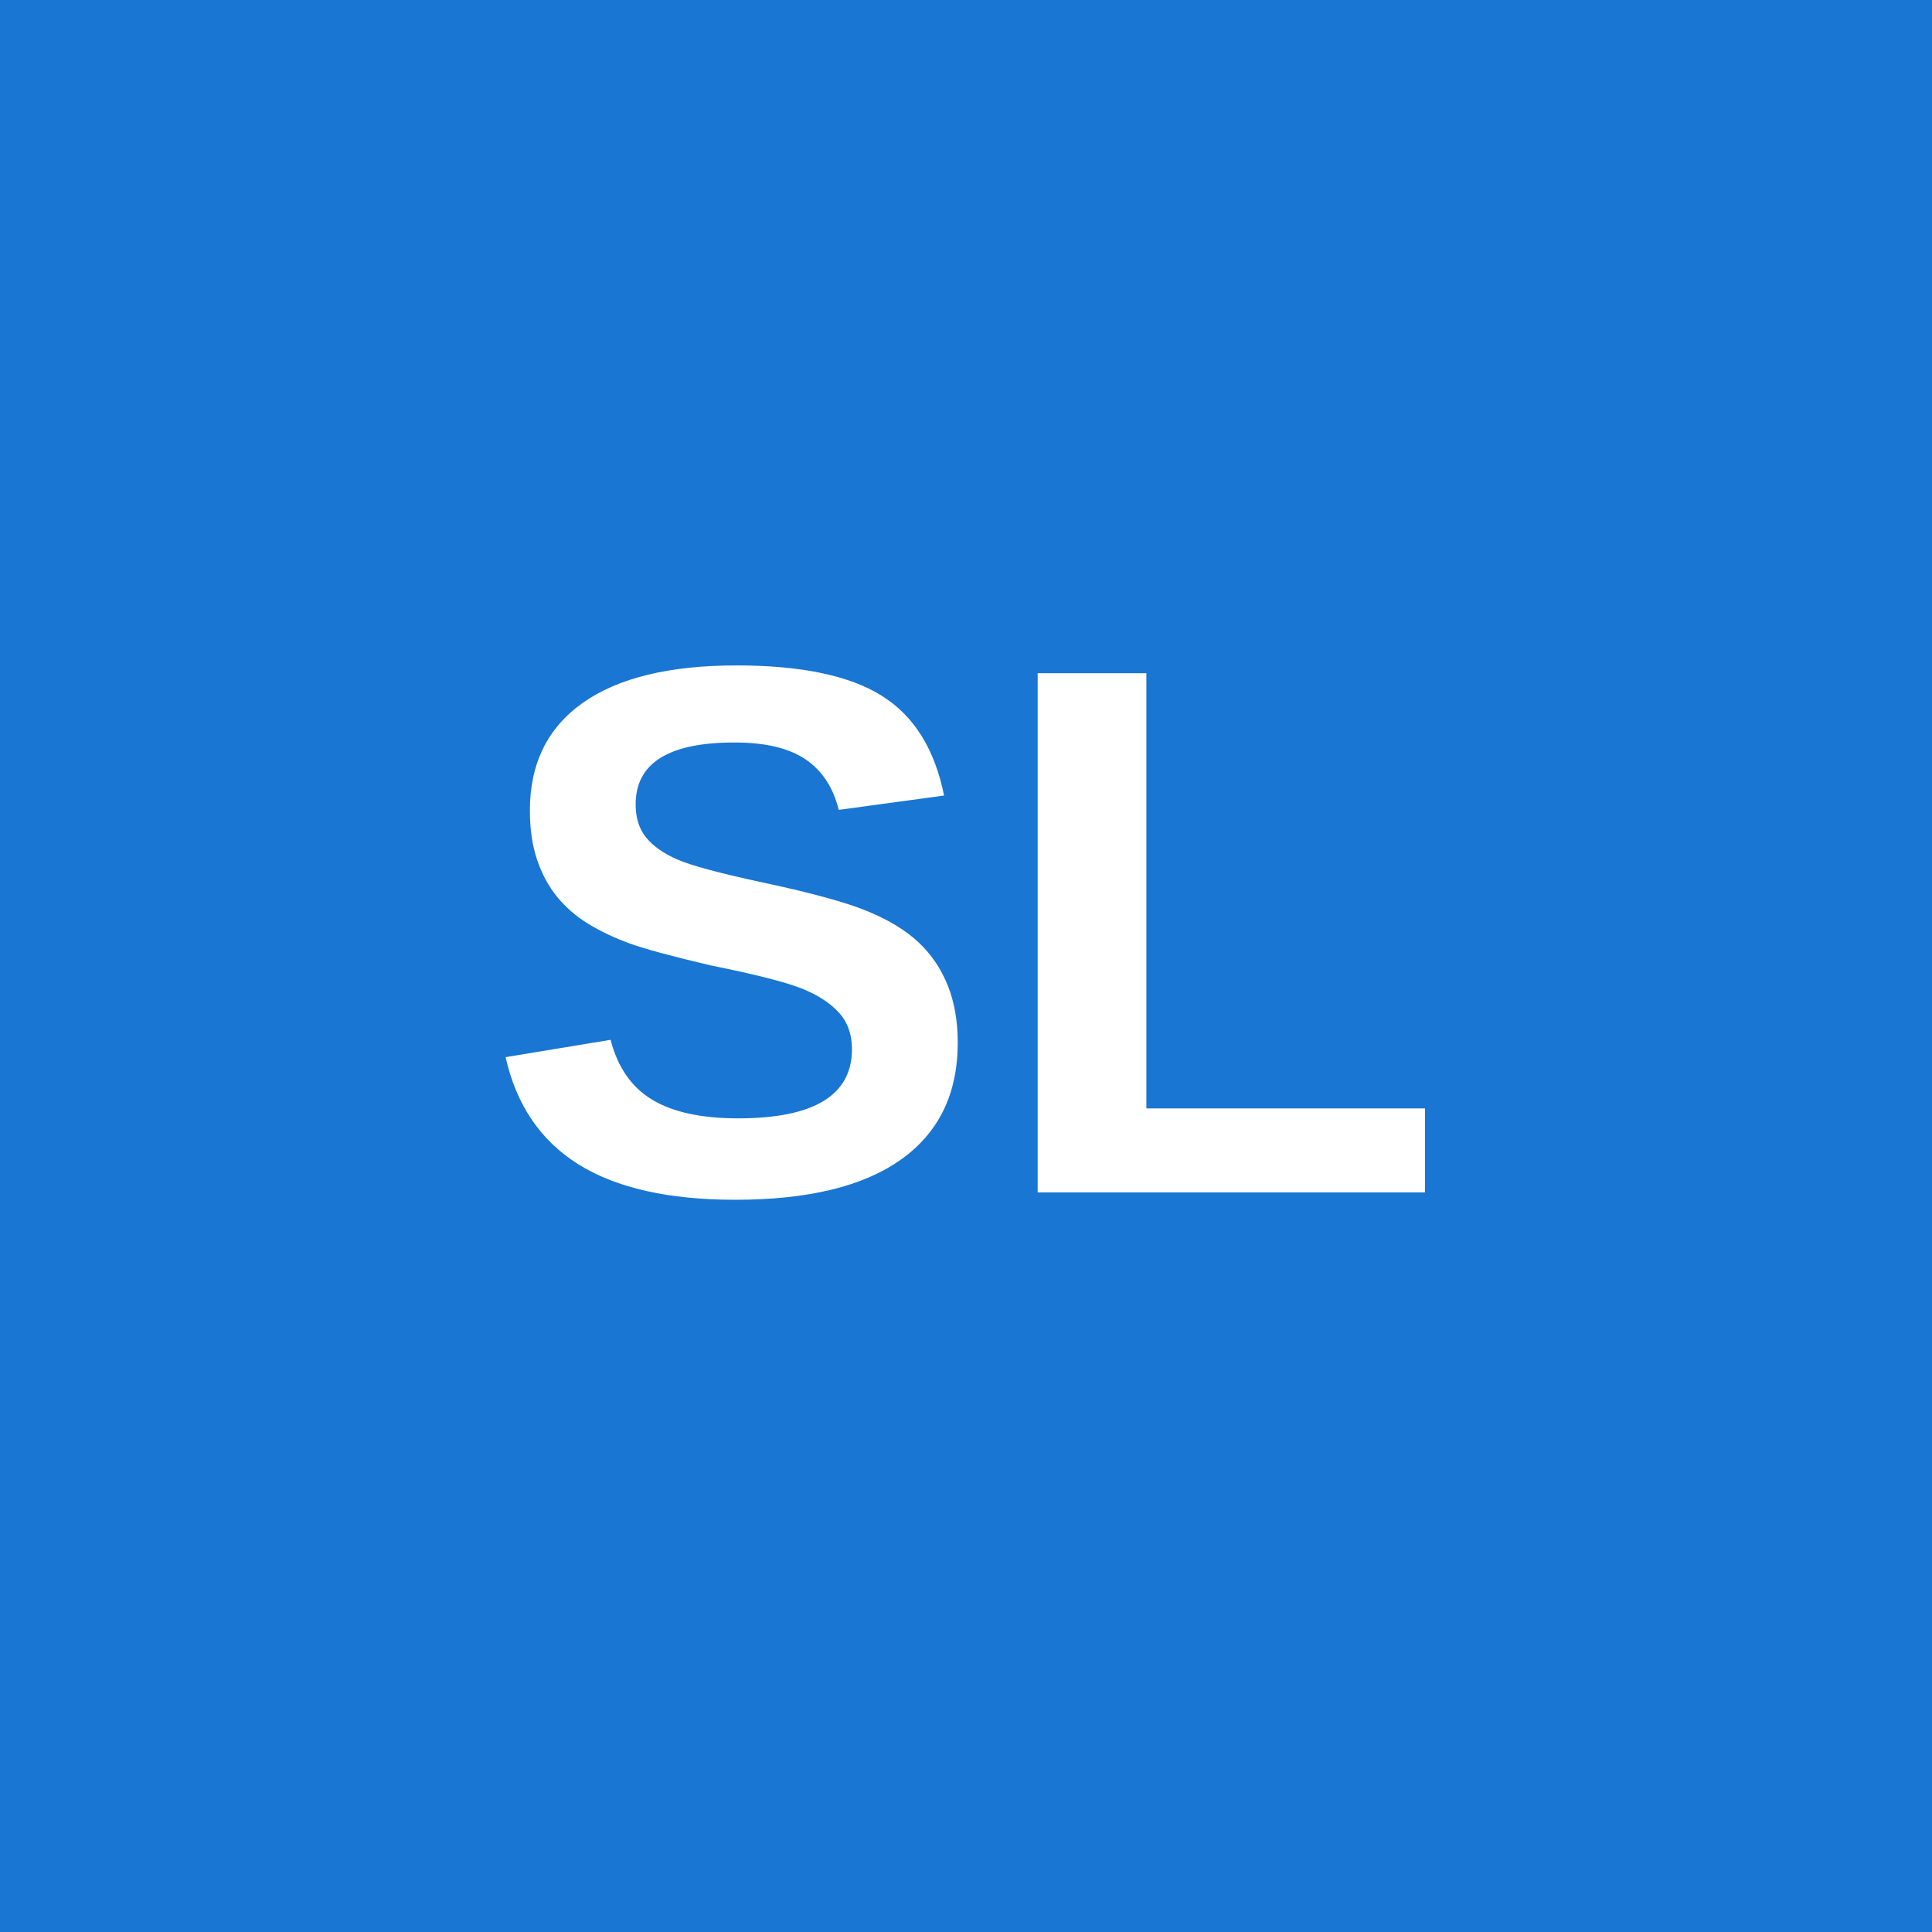
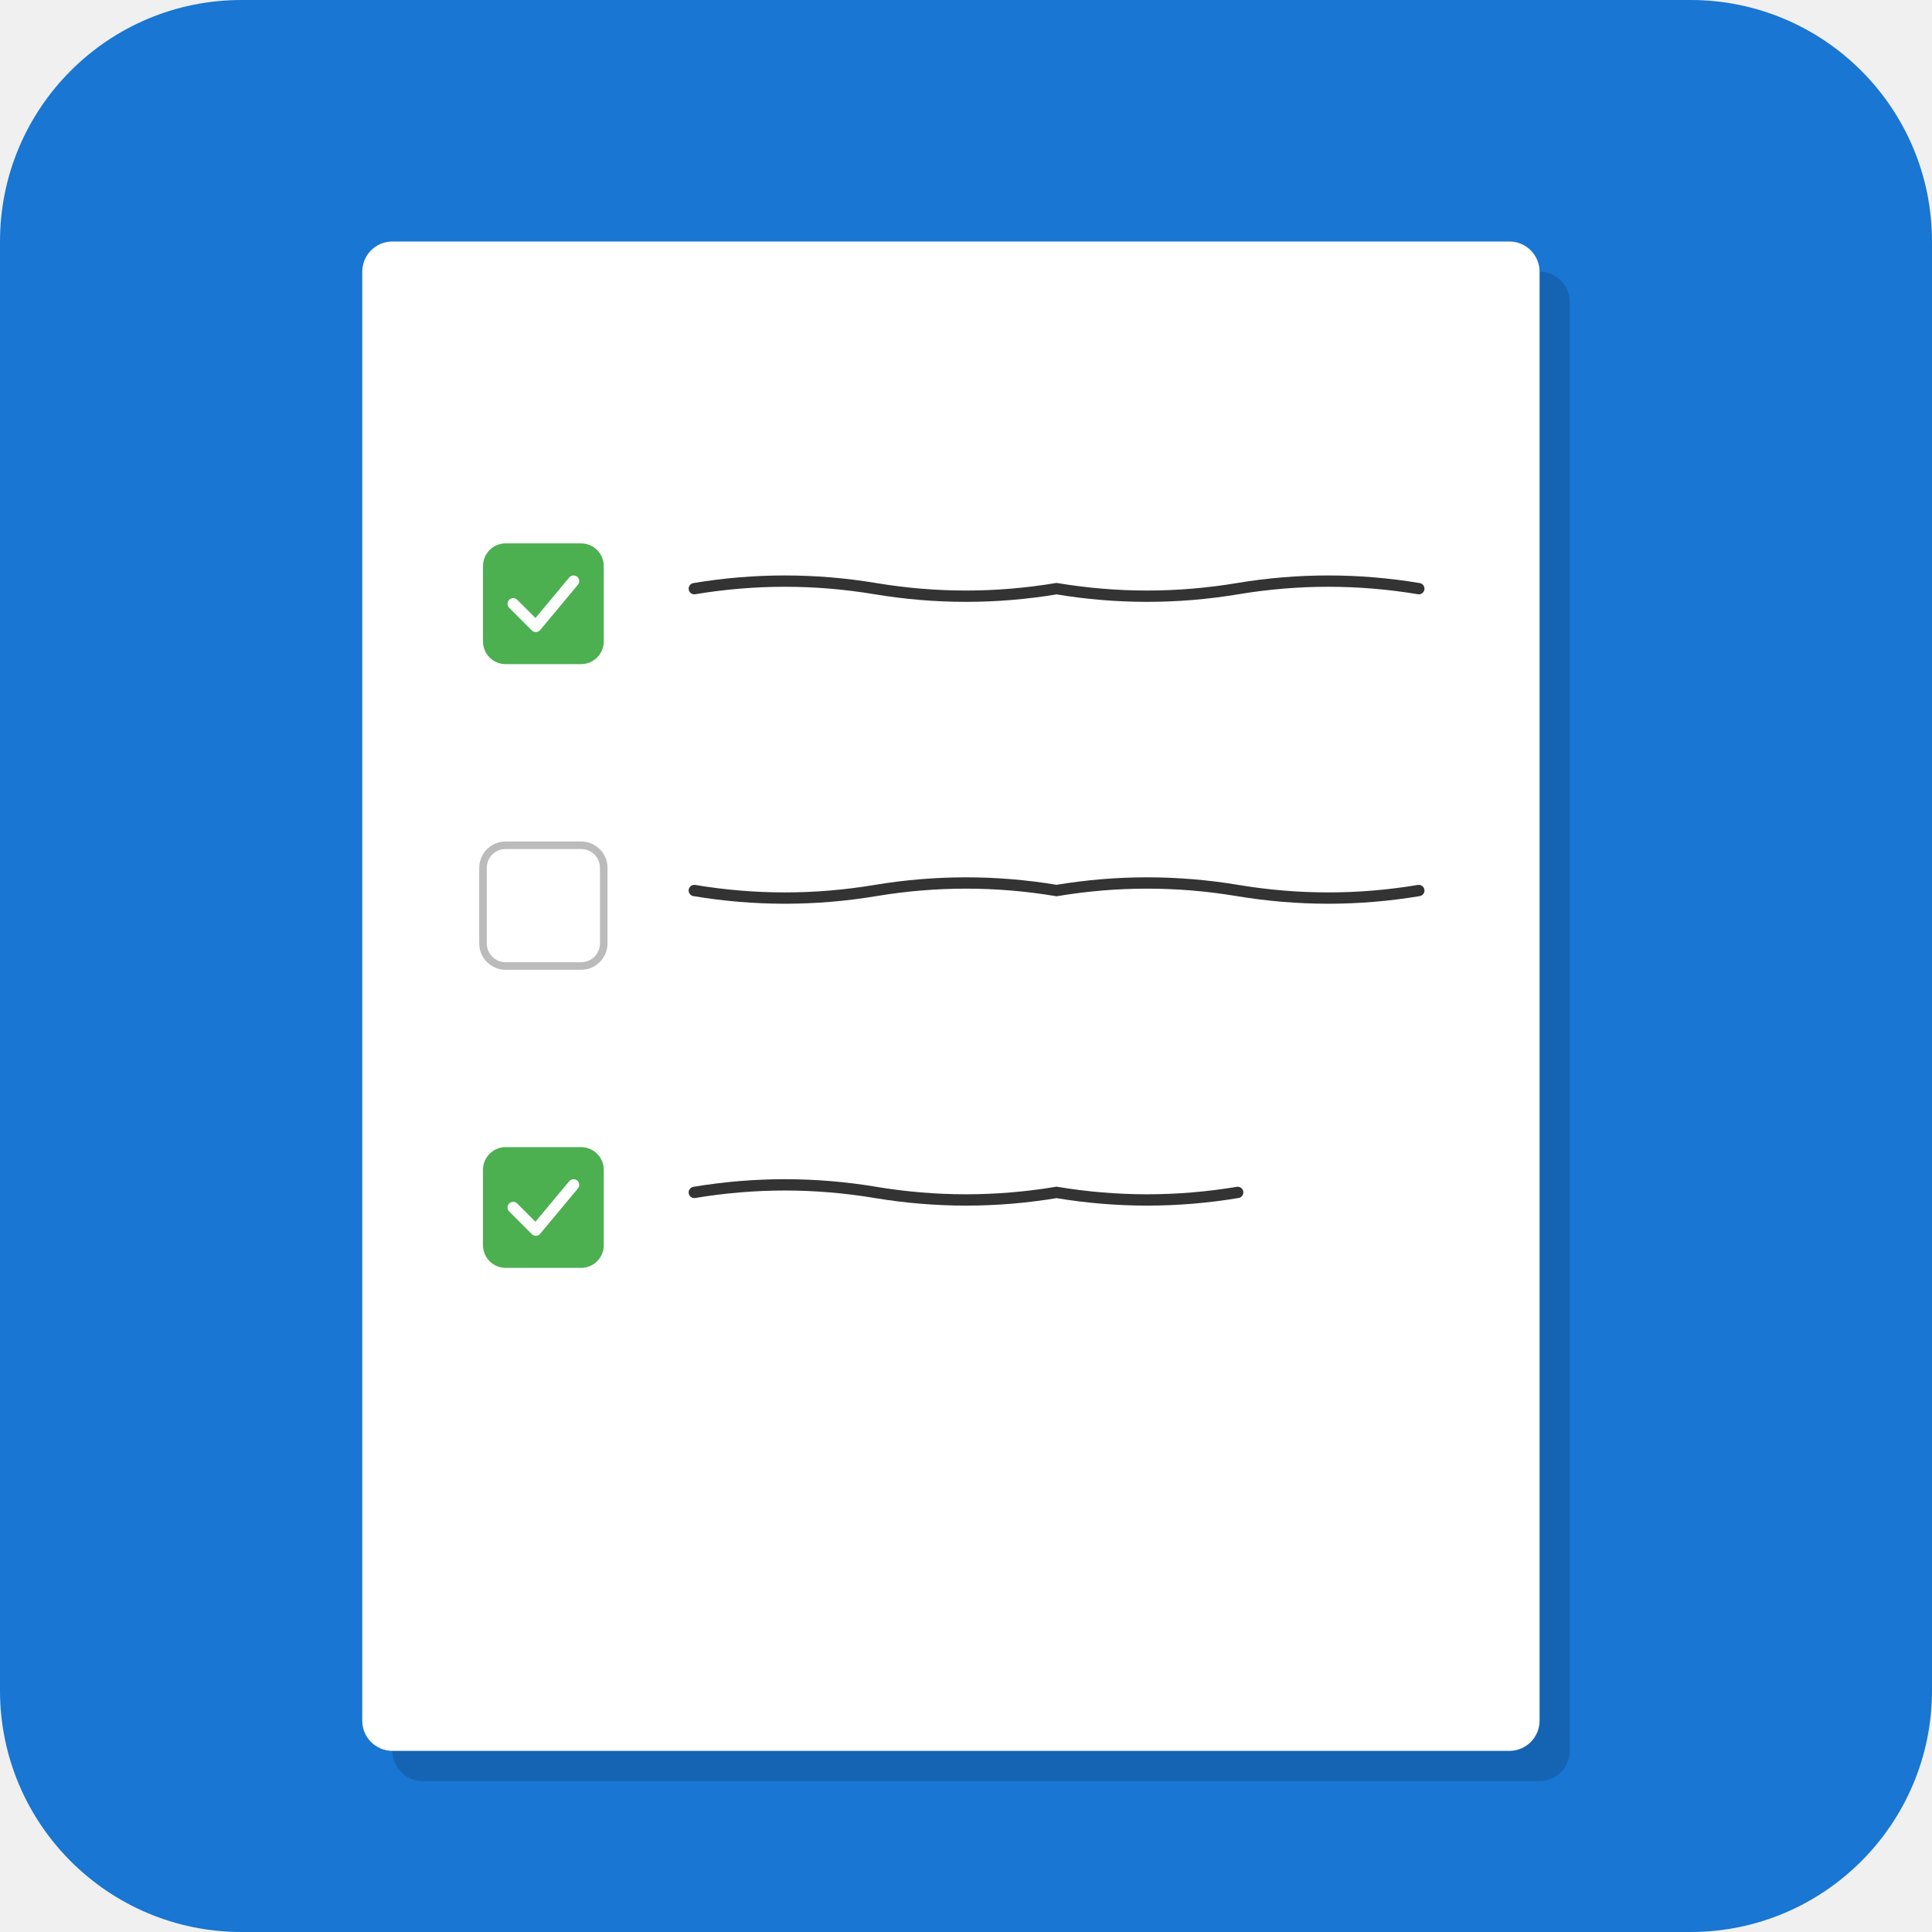
- <svg xmlns="http://www.w3.org/2000/svg" width="512" height="512">
-   <rect width="512" height="512" fill="#1976d2" />
-   <text x="50%" y="50%" font-size="200" text-anchor="middle" dy=".3em" fill="white" font-family="Arial, sans-serif" font-weight="bold">SL</text>
+ <svg xmlns="http://www.w3.org/2000/svg" width="512" height="512" viewBox="0 0 512 512">
+   <rect width="512" height="512" fill="#1976d2" rx="64" />
+   <g transform="translate(96, 64)">
+     <rect x="8" y="8" width="312" height="400" fill="rgba(0,0,0,0.15)" rx="8" />
+     <rect width="312" height="400" fill="white" rx="8" />
+     <g transform="translate(32, 80)">
+       <rect width="32" height="32" fill="#4caf50" rx="6" />
+       <path d="M 8 16 L 14 22 L 24 10" stroke="white" stroke-width="3" stroke-linecap="round" stroke-linejoin="round" fill="none" />
+       <path d="M 56 12 Q 80 8, 104 12 T 152 12 Q 176 16, 200 12 T 248 12" stroke="#333" stroke-width="3" stroke-linecap="round" fill="none" />
+     </g>
+     <g transform="translate(32, 160)">
+       <rect width="32" height="32" fill="none" stroke="#bbb" stroke-width="2" rx="6" />
+       <path d="M 56 12 Q 80 16, 104 12 T 152 12 Q 176 8, 200 12 T 248 12" stroke="#333" stroke-width="3" stroke-linecap="round" fill="none" />
+     </g>
+     <g transform="translate(32, 240)">
+       <rect width="32" height="32" fill="#4caf50" rx="6" />
+       <path d="M 8 16 L 14 22 L 24 10" stroke="white" stroke-width="3" stroke-linecap="round" stroke-linejoin="round" fill="none" />
+       <path d="M 56 12 Q 80 8, 104 12 T 152 12 Q 176 16, 200 12" stroke="#333" stroke-width="3" stroke-linecap="round" fill="none" />
+     </g>
+   </g>
</svg>
